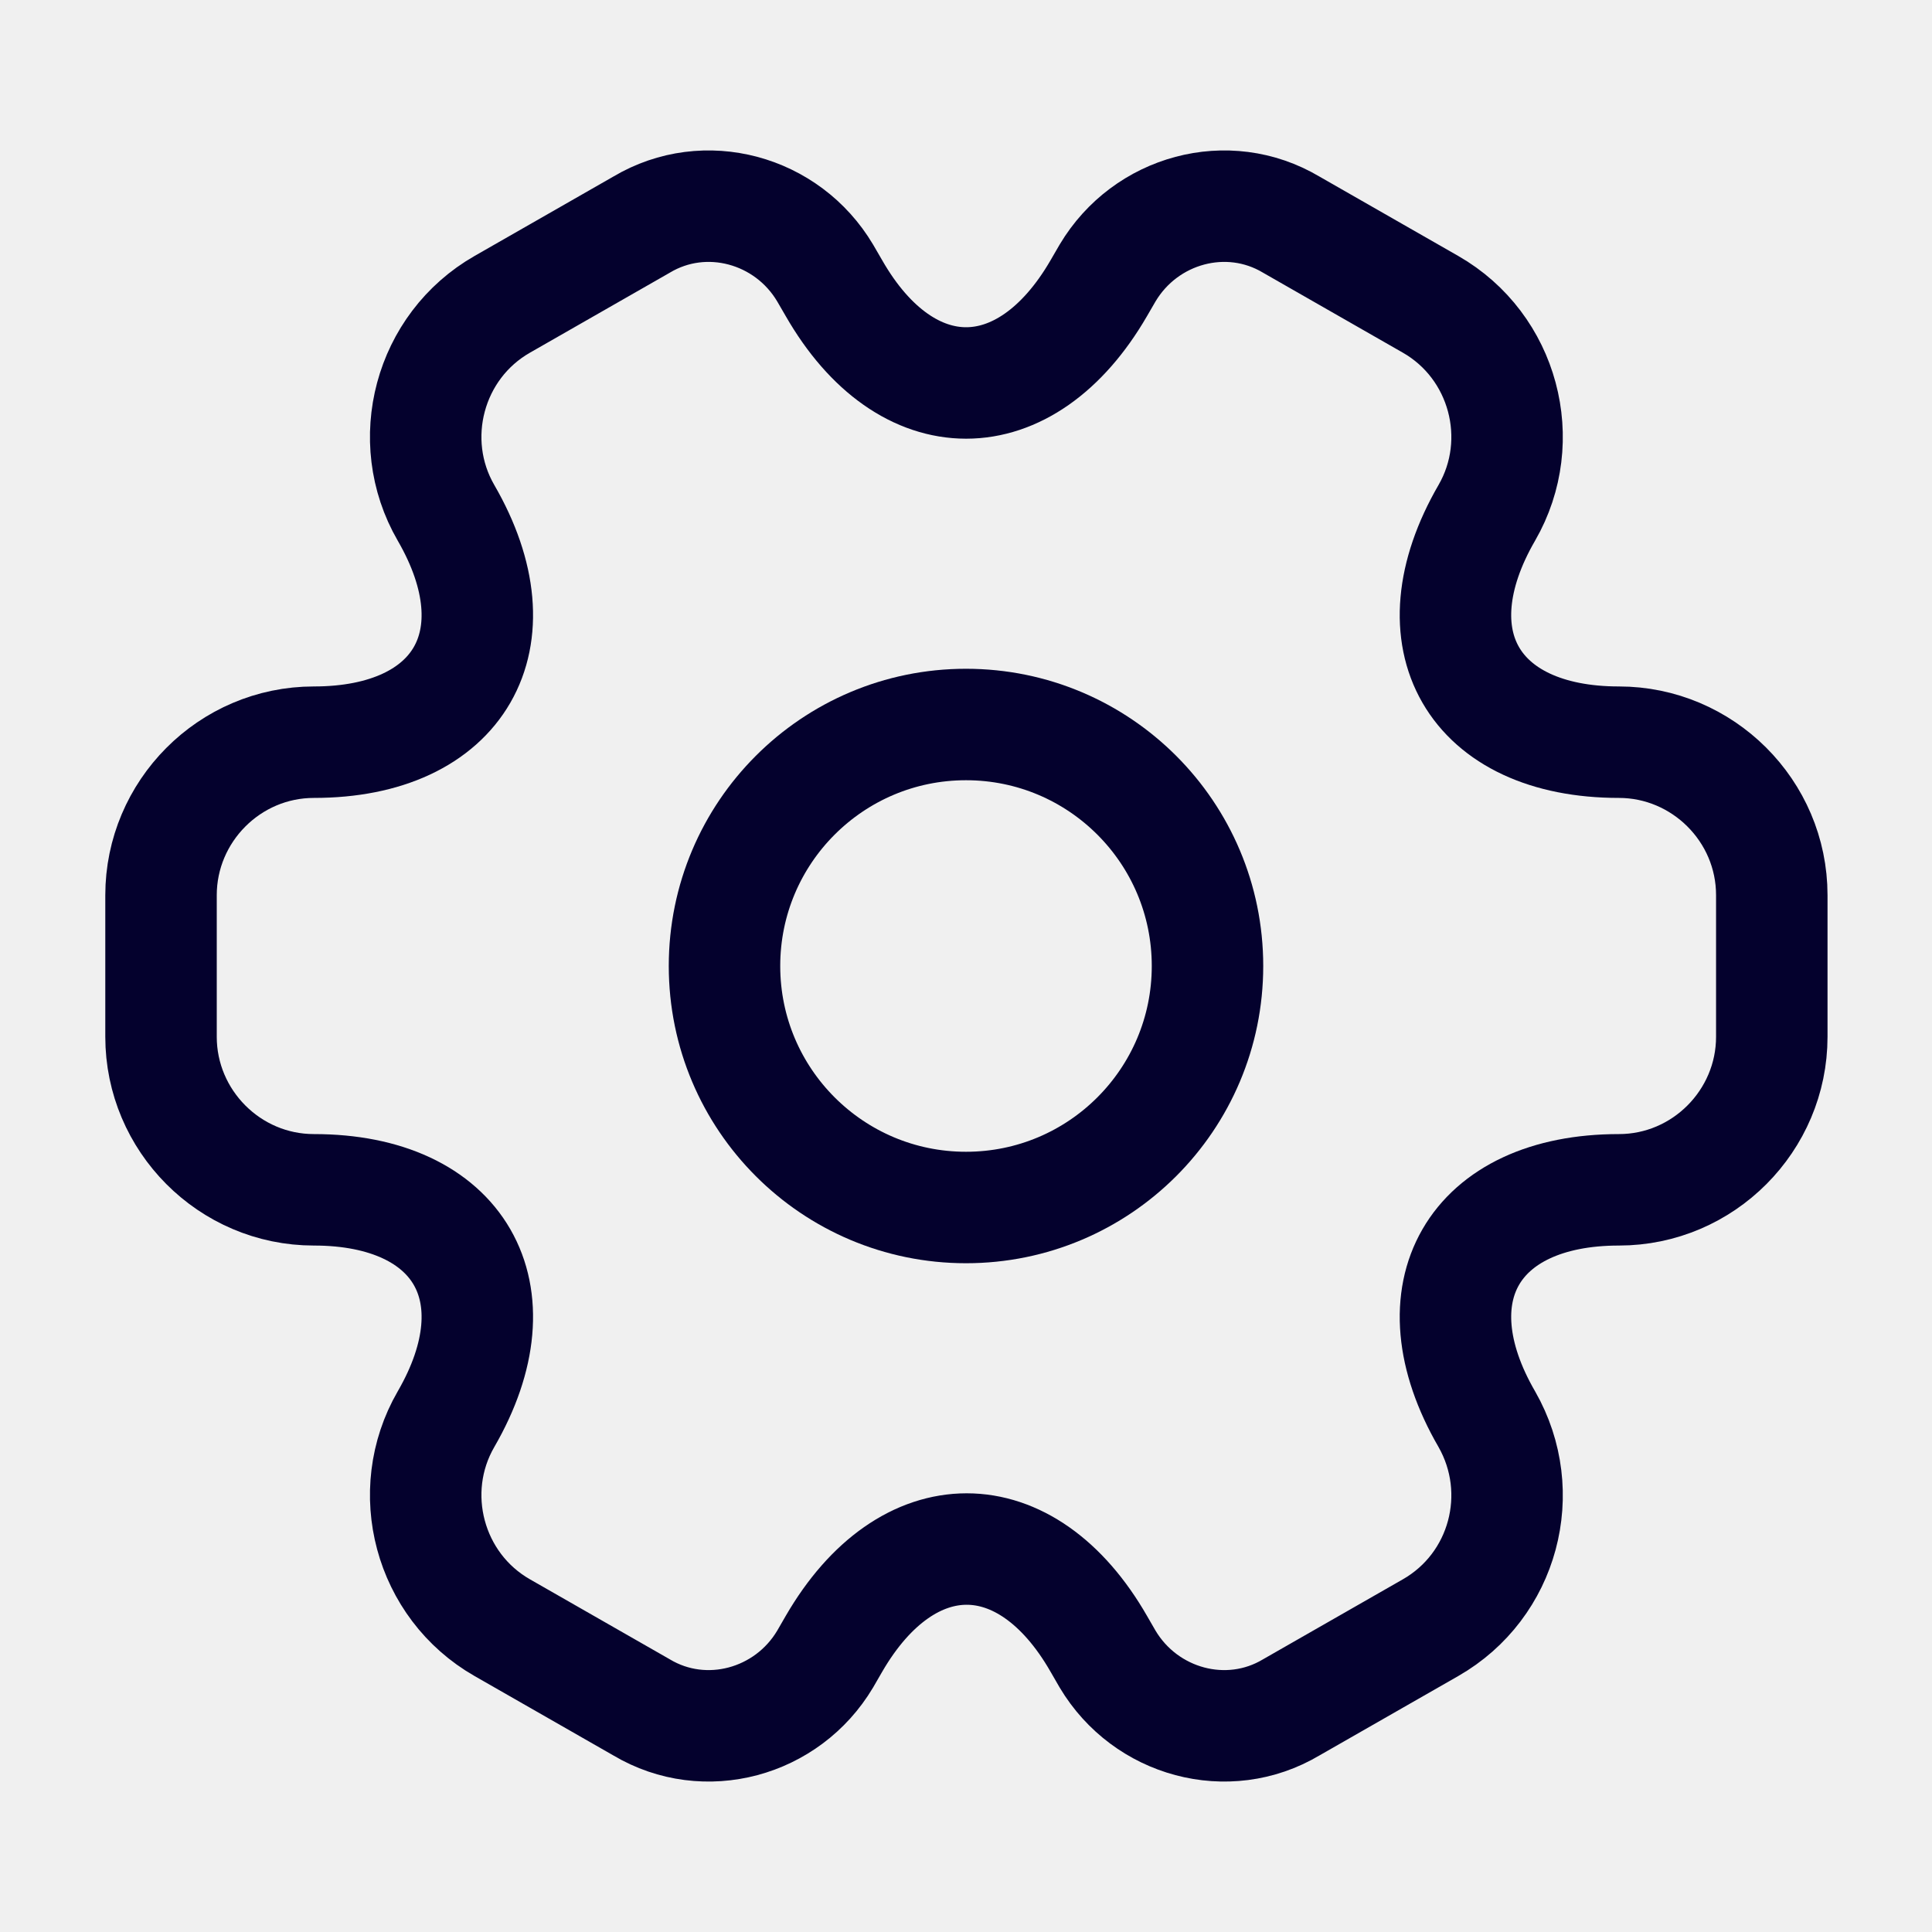
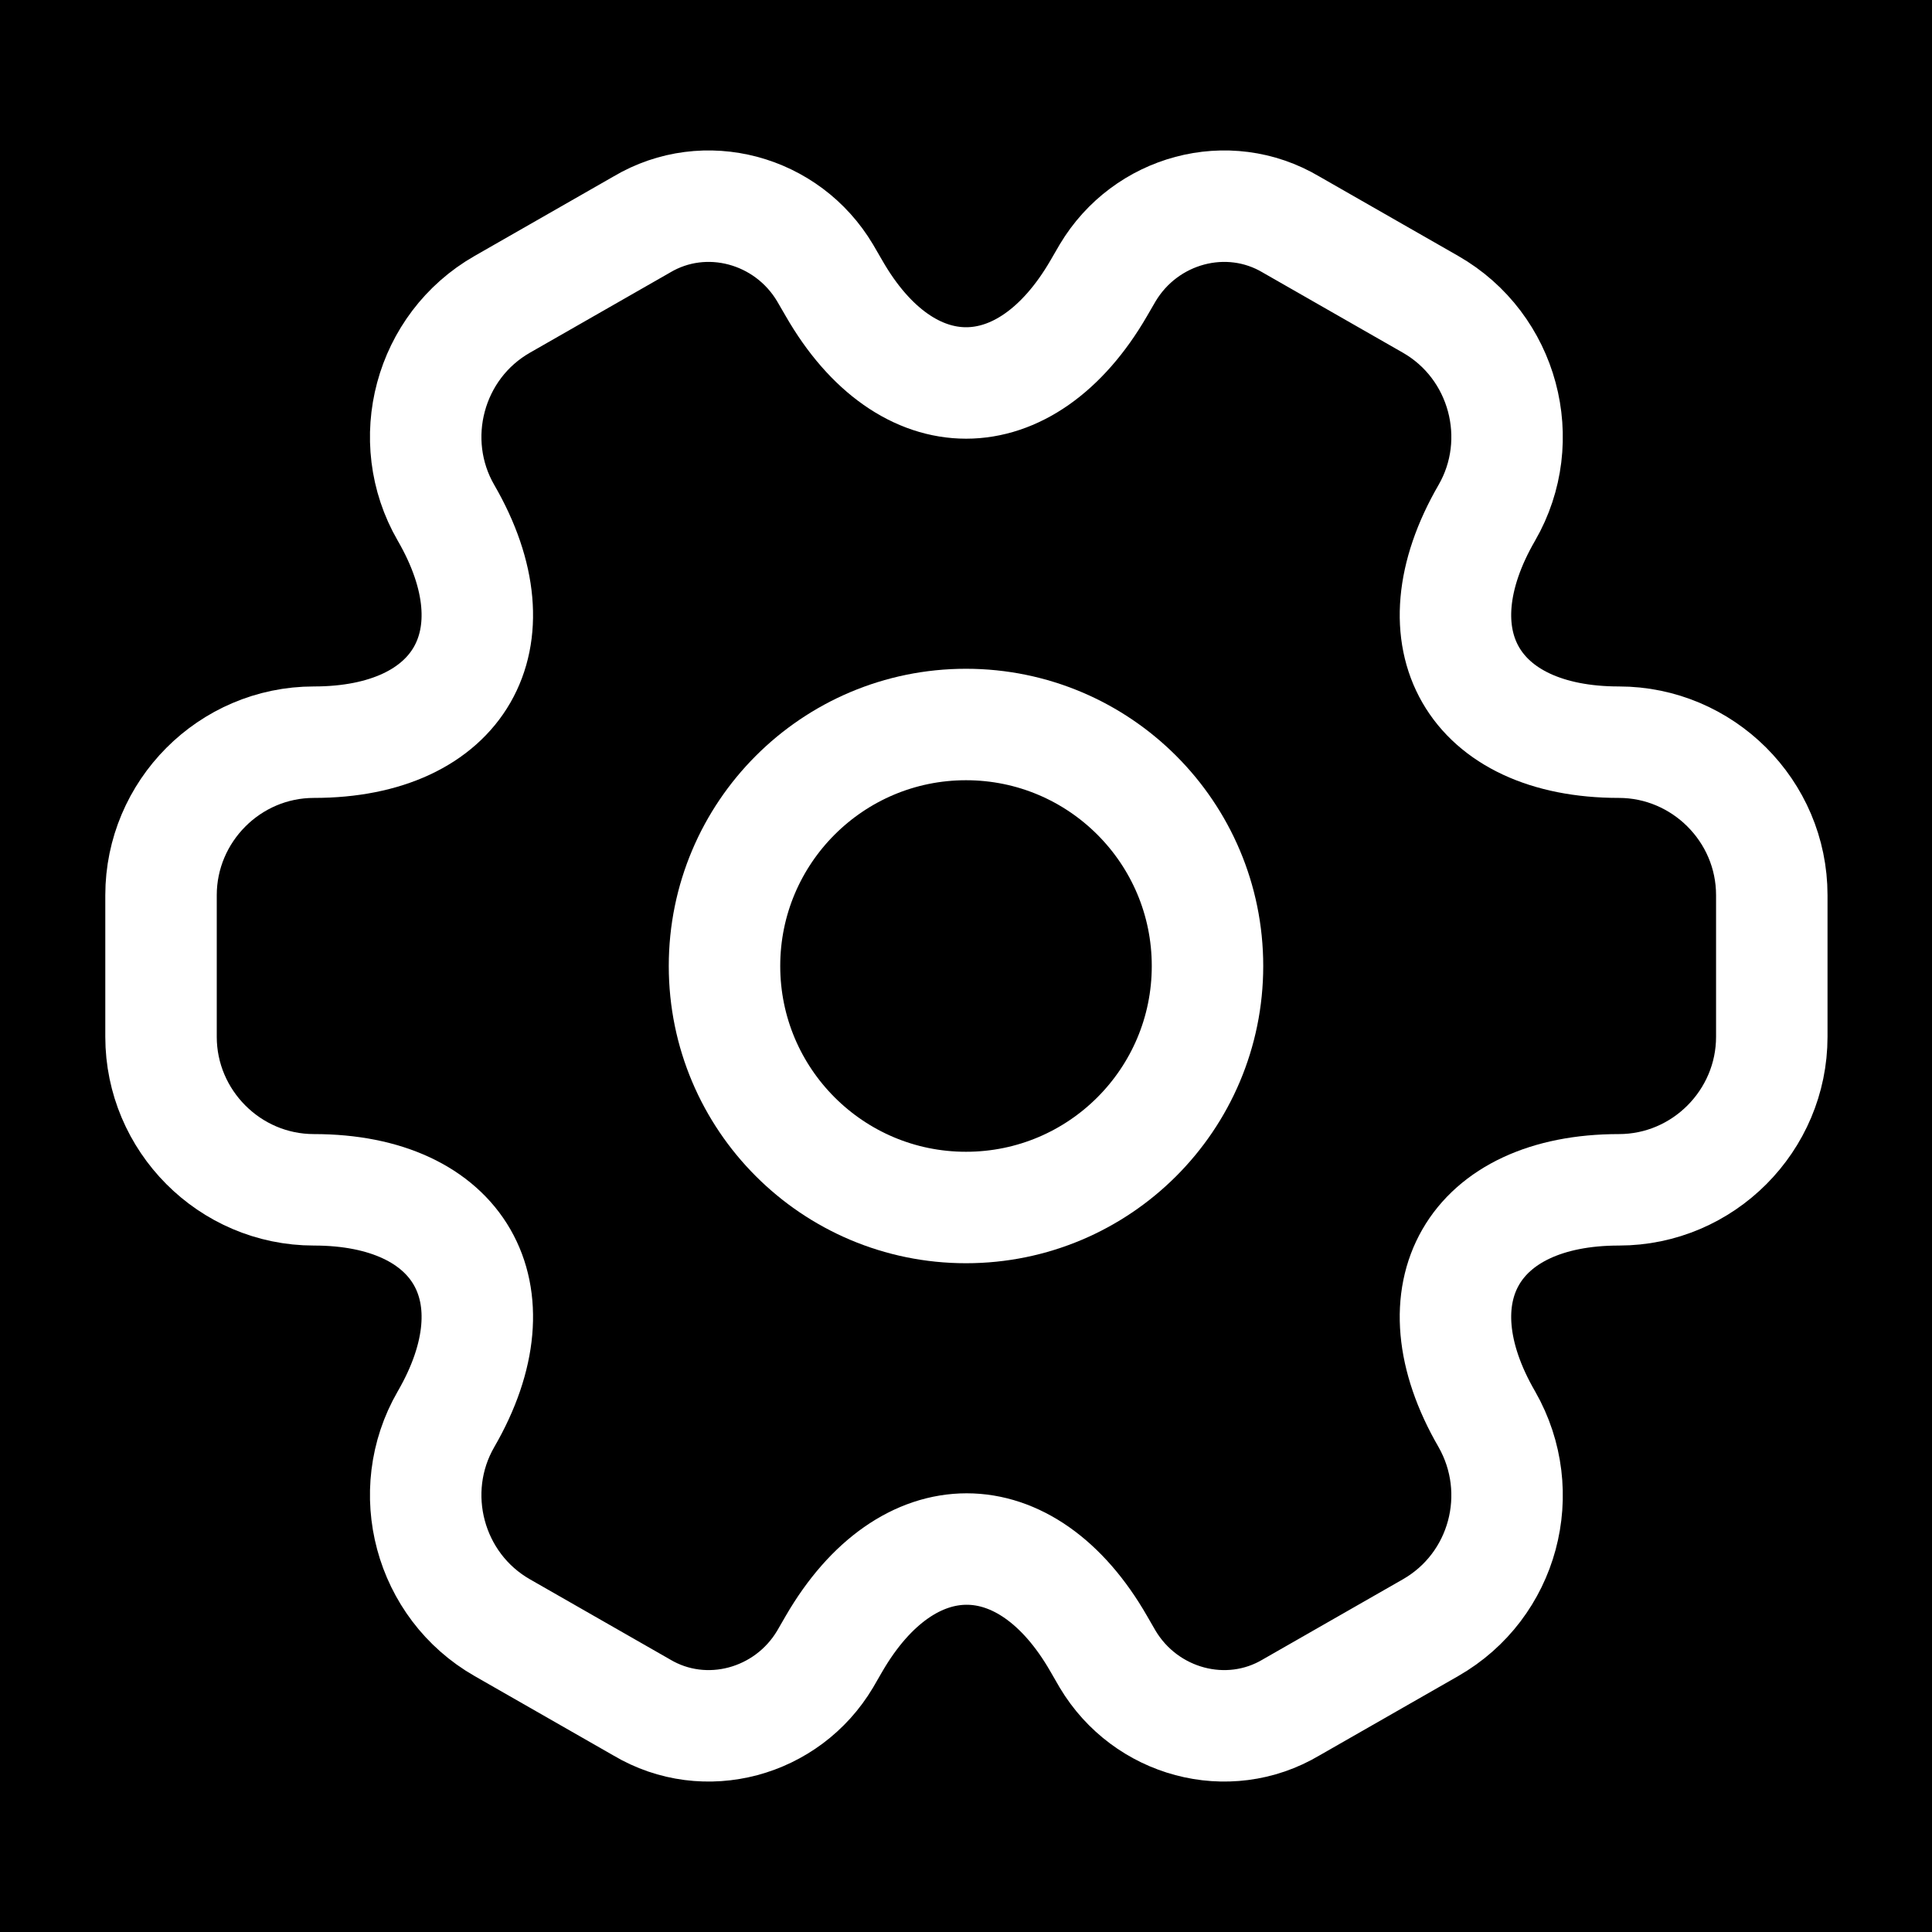
<svg xmlns="http://www.w3.org/2000/svg" width="26" height="26" viewBox="0 0 26 26" fill="none">
-   <path d="M13 16.25C14.795 16.25 16.25 14.795 16.25 13C16.25 11.205 14.795 9.75 13 9.75C11.205 9.75 9.75 11.205 9.75 13C9.75 14.795 11.205 16.25 13 16.25Z" stroke="#04012D" stroke-width="1.5" stroke-miterlimit="10" stroke-linecap="round" stroke-linejoin="round" />
-   <path d="M2.167 13.953V12.047C2.167 10.92 3.087 9.988 4.225 9.988C6.186 9.988 6.987 8.602 6.002 6.901C5.438 5.926 5.774 4.658 6.76 4.095L8.634 3.023C9.49 2.513 10.595 2.817 11.104 3.673L11.223 3.878C12.198 5.579 13.802 5.579 14.787 3.878L14.906 3.673C15.416 2.817 16.521 2.513 17.377 3.023L19.251 4.095C20.236 4.658 20.572 5.926 20.009 6.901C19.023 8.602 19.825 9.988 21.786 9.988C22.912 9.988 23.844 10.909 23.844 12.047V13.953C23.844 15.08 22.923 16.012 21.786 16.012C19.825 16.012 19.023 17.398 20.009 19.099C20.572 20.085 20.236 21.342 19.251 21.905L17.377 22.977C16.521 23.487 15.416 23.183 14.906 22.328L14.787 22.122C13.812 20.421 12.209 20.421 11.223 22.122L11.104 22.328C10.595 23.183 9.49 23.487 8.634 22.977L6.76 21.905C5.774 21.342 5.438 20.074 6.002 19.099C6.987 17.398 6.186 16.012 4.225 16.012C3.087 16.012 2.167 15.08 2.167 13.953Z" stroke="#04012D" stroke-width="1.5" stroke-miterlimit="10" stroke-linecap="round" stroke-linejoin="round" />
+   <rect width="26" height="26" fill="black" />
+   <path d="M13 16.25C14.795 16.25 16.25 14.795 16.25 13C16.25 11.205 14.795 9.75 13 9.75C11.205 9.75 9.75 11.205 9.75 13C9.75 14.795 11.205 16.25 13 16.25Z" stroke="white" stroke-width="1.5" stroke-miterlimit="10" stroke-linecap="round" stroke-linejoin="round" />
+   <path d="M2.167 13.953V12.047C2.167 10.92 3.087 9.988 4.225 9.988C6.186 9.988 6.987 8.602 6.002 6.901C5.438 5.926 5.774 4.658 6.76 4.095L8.634 3.023C9.49 2.513 10.595 2.817 11.104 3.673L11.223 3.878C12.198 5.579 13.802 5.579 14.787 3.878L14.906 3.673C15.416 2.817 16.521 2.513 17.377 3.023L19.251 4.095C20.236 4.658 20.572 5.926 20.009 6.901C19.023 8.602 19.825 9.988 21.786 9.988C22.912 9.988 23.844 10.909 23.844 12.047V13.953C23.844 15.08 22.923 16.012 21.786 16.012C19.825 16.012 19.023 17.398 20.009 19.099C20.572 20.085 20.236 21.342 19.251 21.905L17.377 22.977C16.521 23.487 15.416 23.183 14.906 22.328L14.787 22.122C13.812 20.421 12.209 20.421 11.223 22.122L11.104 22.328C10.595 23.183 9.49 23.487 8.634 22.977L6.76 21.905C5.774 21.342 5.438 20.074 6.002 19.099C6.987 17.398 6.186 16.012 4.225 16.012C3.087 16.012 2.167 15.08 2.167 13.953Z" stroke="white" stroke-width="1.5" stroke-miterlimit="10" stroke-linecap="round" stroke-linejoin="round" />
</svg>
